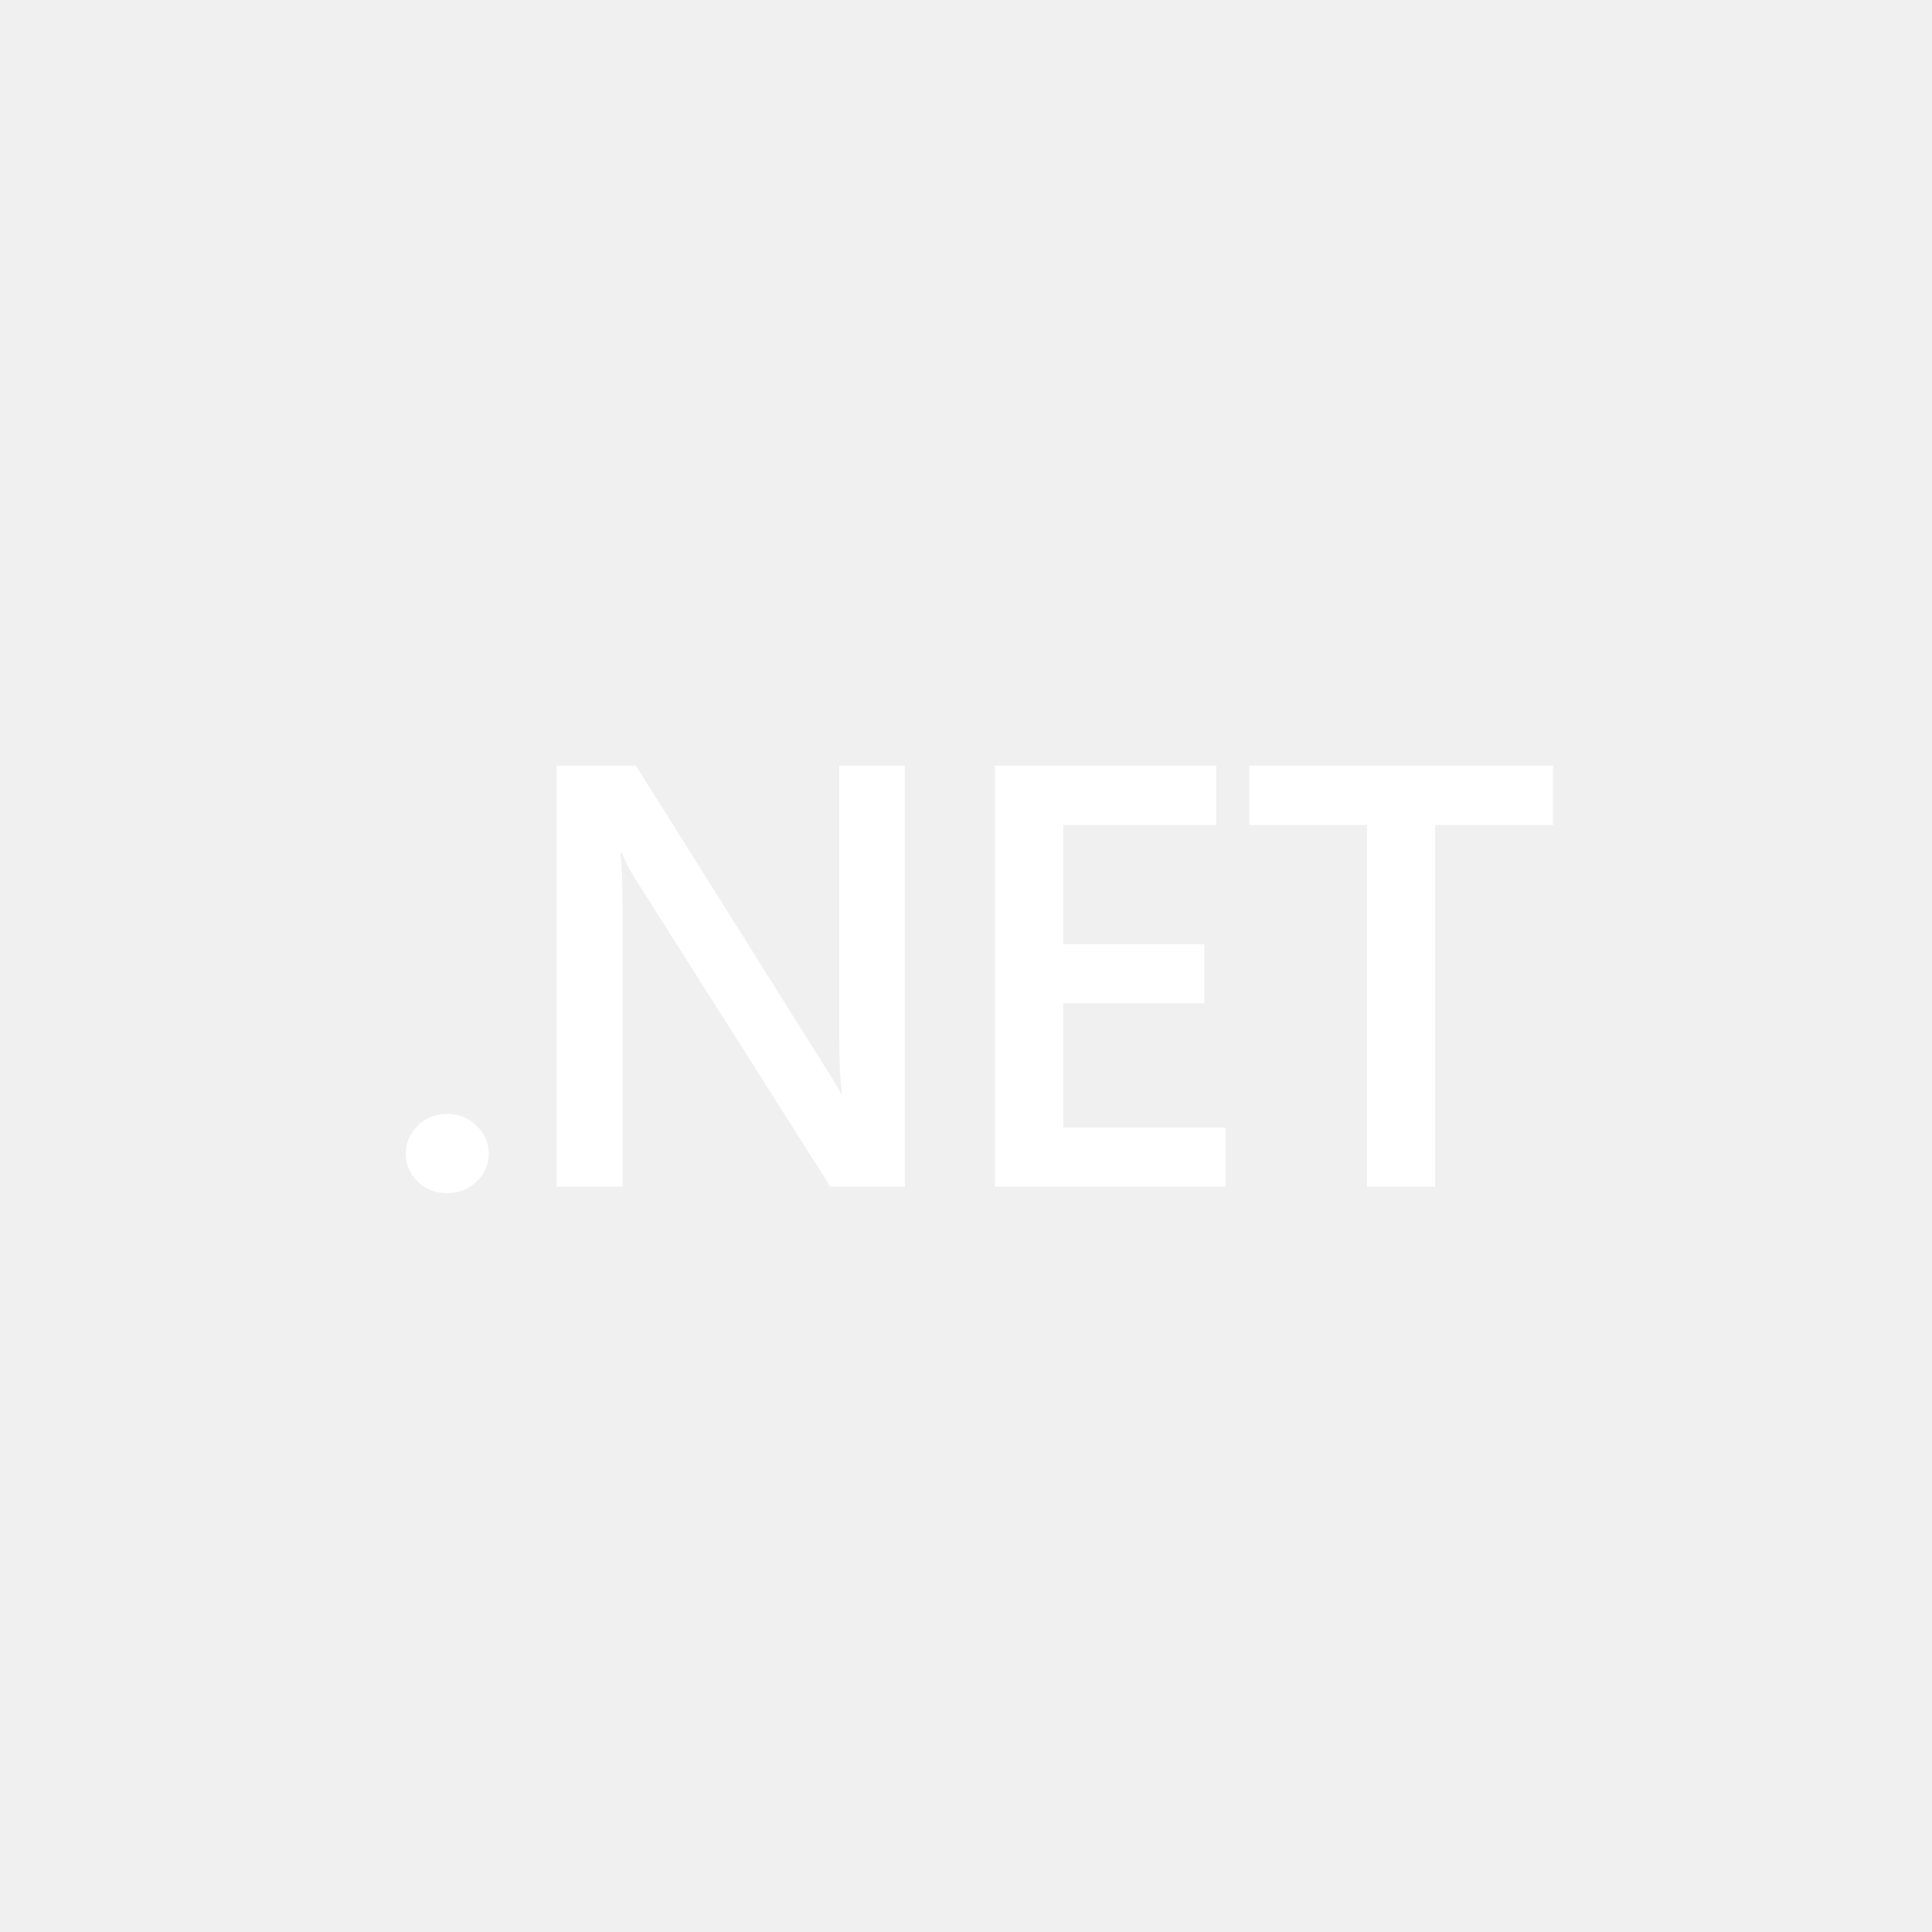
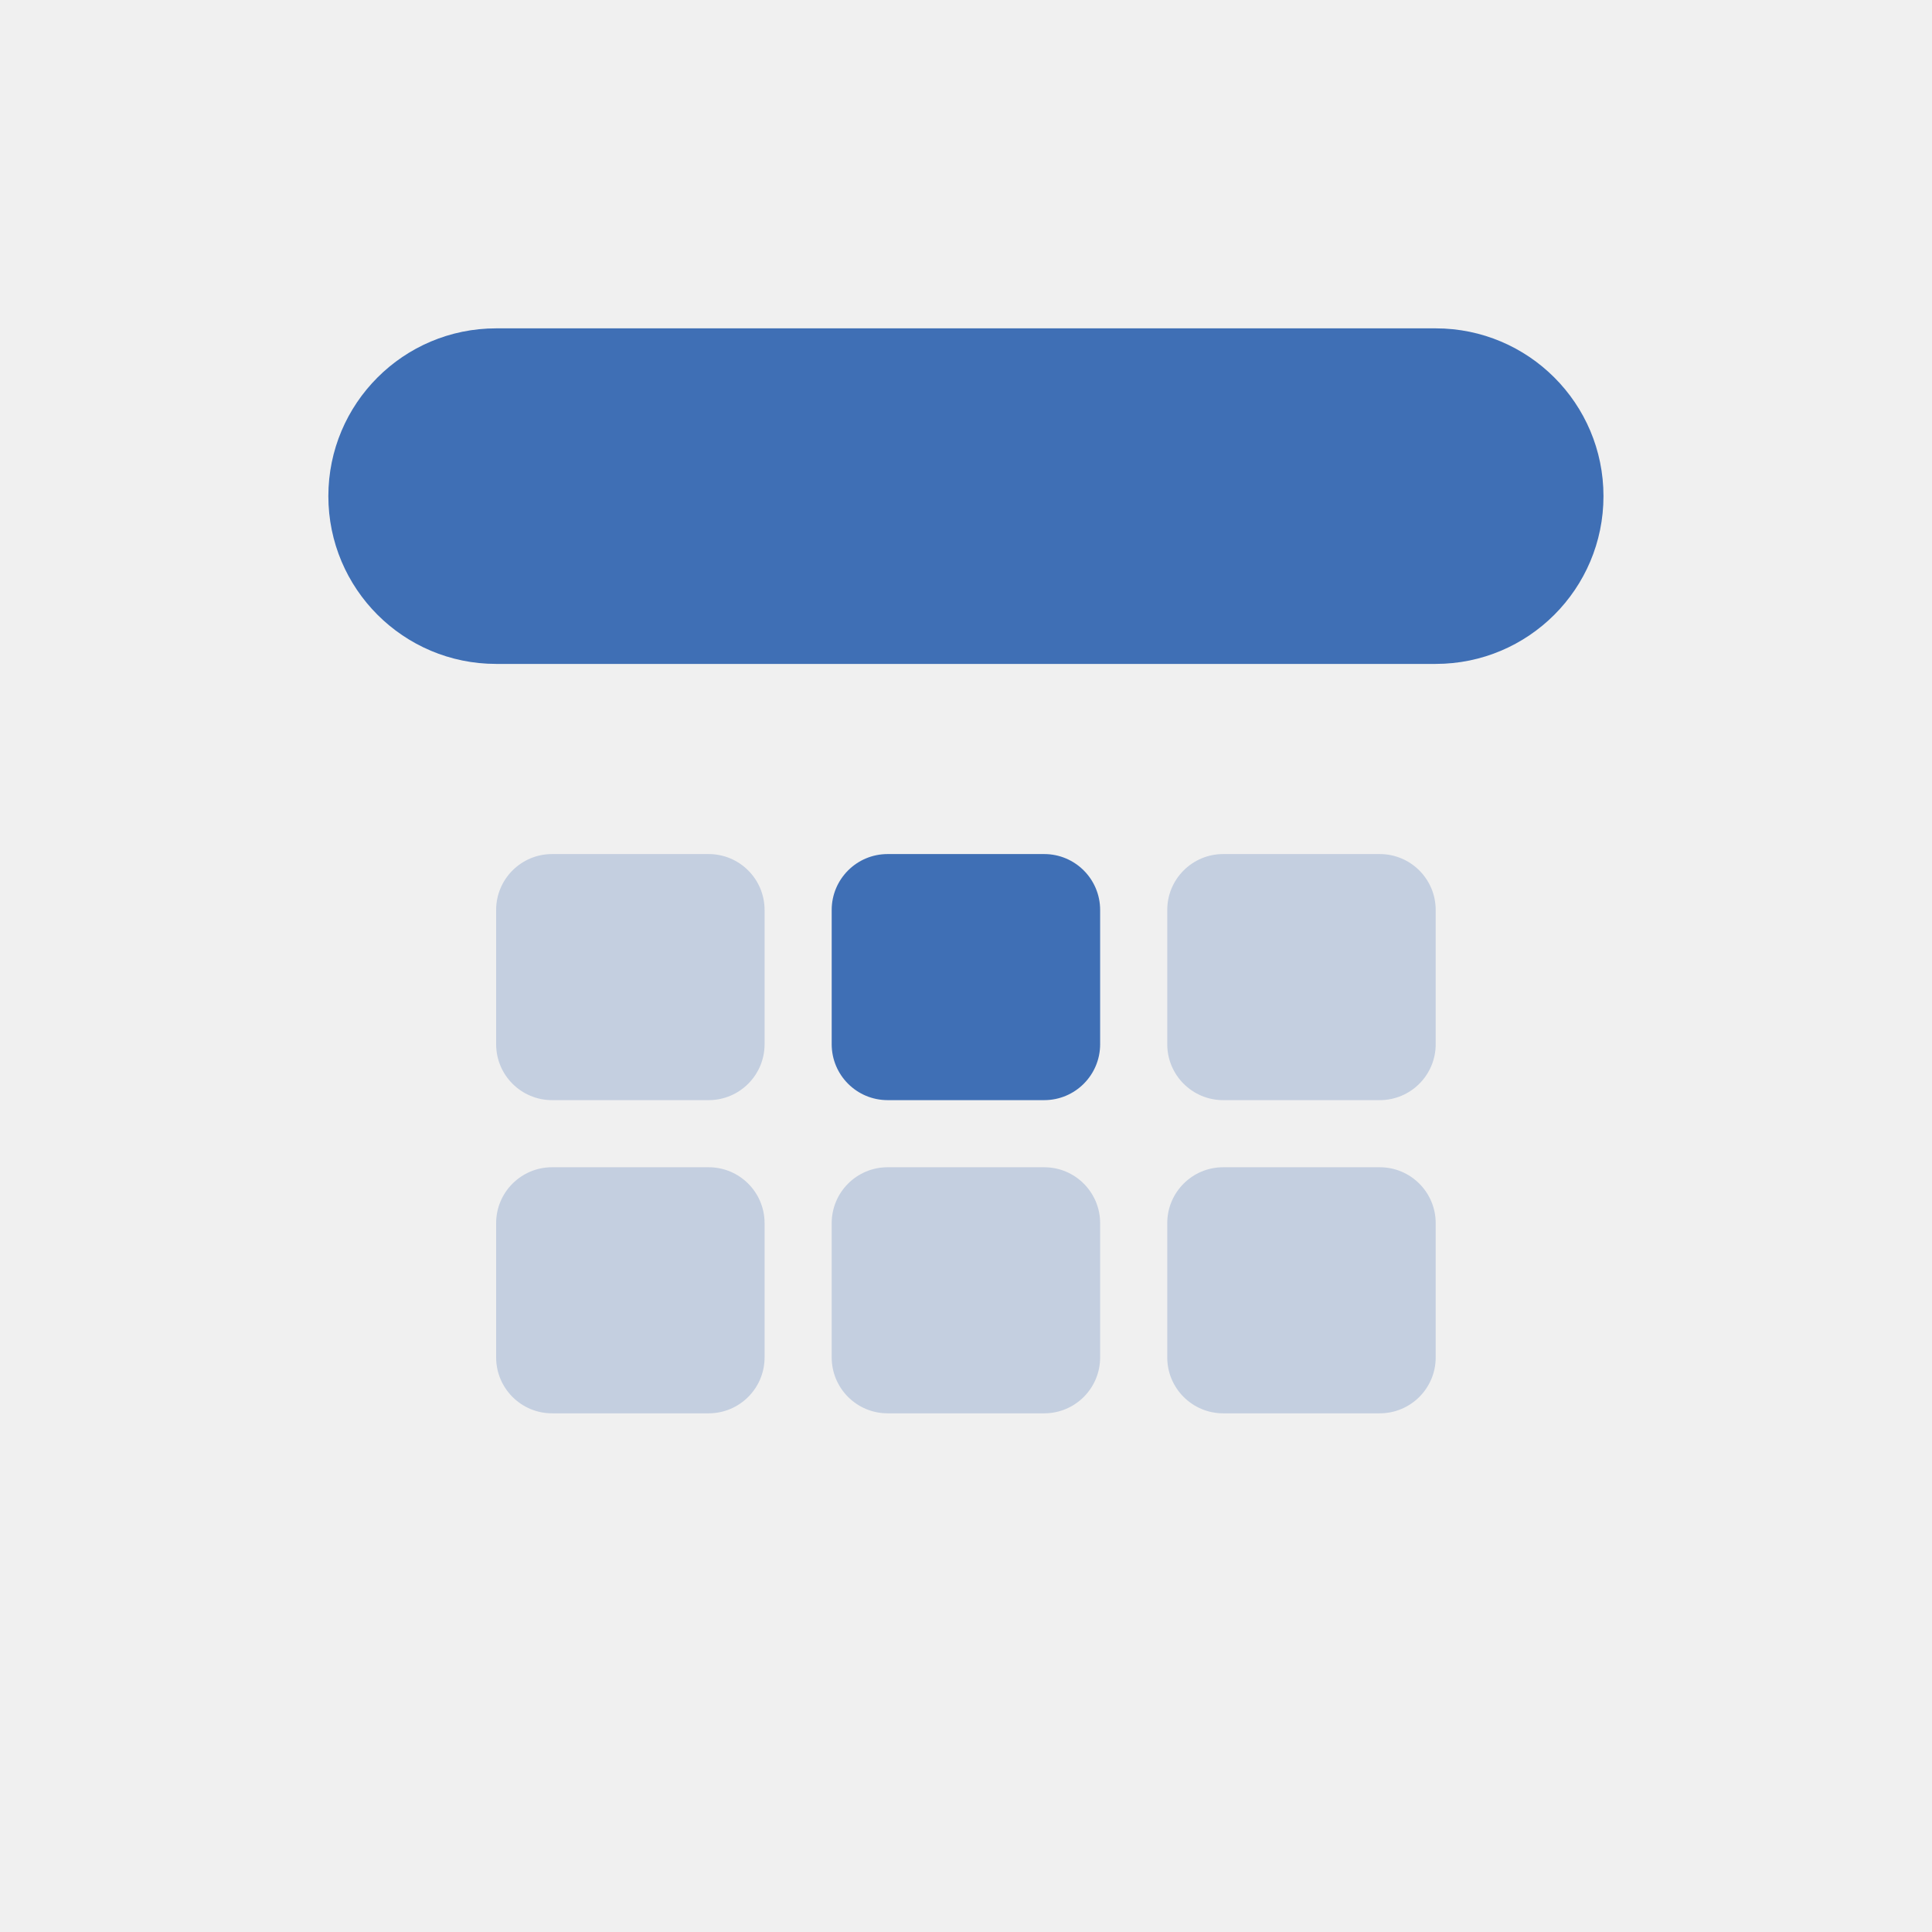
- <svg xmlns="http://www.w3.org/2000/svg" width="456" height="456" viewBox="0 0 456 456" version="1.1" xml:space="preserve" style="fill-rule:evenodd;clip-rule:evenodd;stroke-linejoin:round;stroke-miterlimit:2;">
-   <path d="m 105.5,281.609 c -2.703,0 -5.001,-0.9 -6.893,-2.702 -1.892,-1.848 -2.838,-4.042 -2.838,-6.582 0,-2.587 0.946,-4.804 2.838,-6.652 1.892,-1.848 4.19,-2.772 6.893,-2.772 2.748,0 5.068,0.924 6.96,2.772 1.937,1.848 2.906,4.064 2.906,6.652 0,2.54 -0.968,4.734 -2.906,6.582 -1.892,1.802 -4.212,2.702 -6.96,2.702 z" style="fill:#ffffff;fill-rule:nonzero;stroke-width:0.838" />
-   <path d="M 213.561,280.084 H 195.99 L 149.7,207.054 c -1.171,-1.848 -2.14,-3.765 -2.906,-5.751 h -0.406 c 0.361,2.125 0.541,6.675 0.541,13.65 v 65.132 h -15.543 v -99.36 h 18.719 l 44.737,71.298 c 1.892,2.957 3.109,4.989 3.649,6.098 h 0.27 c -0.45,-2.632 -0.676,-7.09 -0.676,-13.373 v -64.023 h 15.476 z" style="fill:#ffffff;fill-rule:nonzero;stroke-width:0.838" />
-   <path d="m 289.251,280.084 h -54.401 v -99.36 h 52.238 v 13.997 h -36.154 v 28.131 h 33.316 v 13.927 h -33.316 v 29.378 h 38.316 z" style="fill:#ffffff;fill-rule:nonzero;stroke-width:0.838" />
-   <path d="M 366.565,194.721 H 338.722 v 85.363 h -16.084 v -85.363 h -27.775 v -13.997 h 71.701 z" style="fill:#ffffff;fill-rule:nonzero;stroke-width:0.838" />
+ <svg xmlns="http://www.w3.org/2000/svg" width="456" height="456" viewBox="0 0 456 456" version="1.1">
+   <g transform="translate(77.5,77.5) scale(0.66)">
+     <rect x="0" y="0" width="456" height="120" rx="60" ry="60" fill="#3F6FB5" />
+     <rect x="60" y="188" width="96" height="88" rx="20" ry="20" fill="#C4CFE0" />
+     <rect x="180" y="188" width="96" height="88" rx="20" ry="20" fill="#3F6FB5" />
+     <rect x="300" y="188" width="96" height="88" rx="20" ry="20" fill="#C4CFE0" />
+     <rect x="60" y="300" width="96" height="88" rx="20" ry="20" fill="#C4CFE0" />
+     <rect x="180" y="300" width="96" height="88" rx="20" ry="20" fill="#C4CFE0" />
+     <rect x="300" y="300" width="96" height="88" rx="20" ry="20" fill="#C4CFE0" />
+   </g>
</svg>
